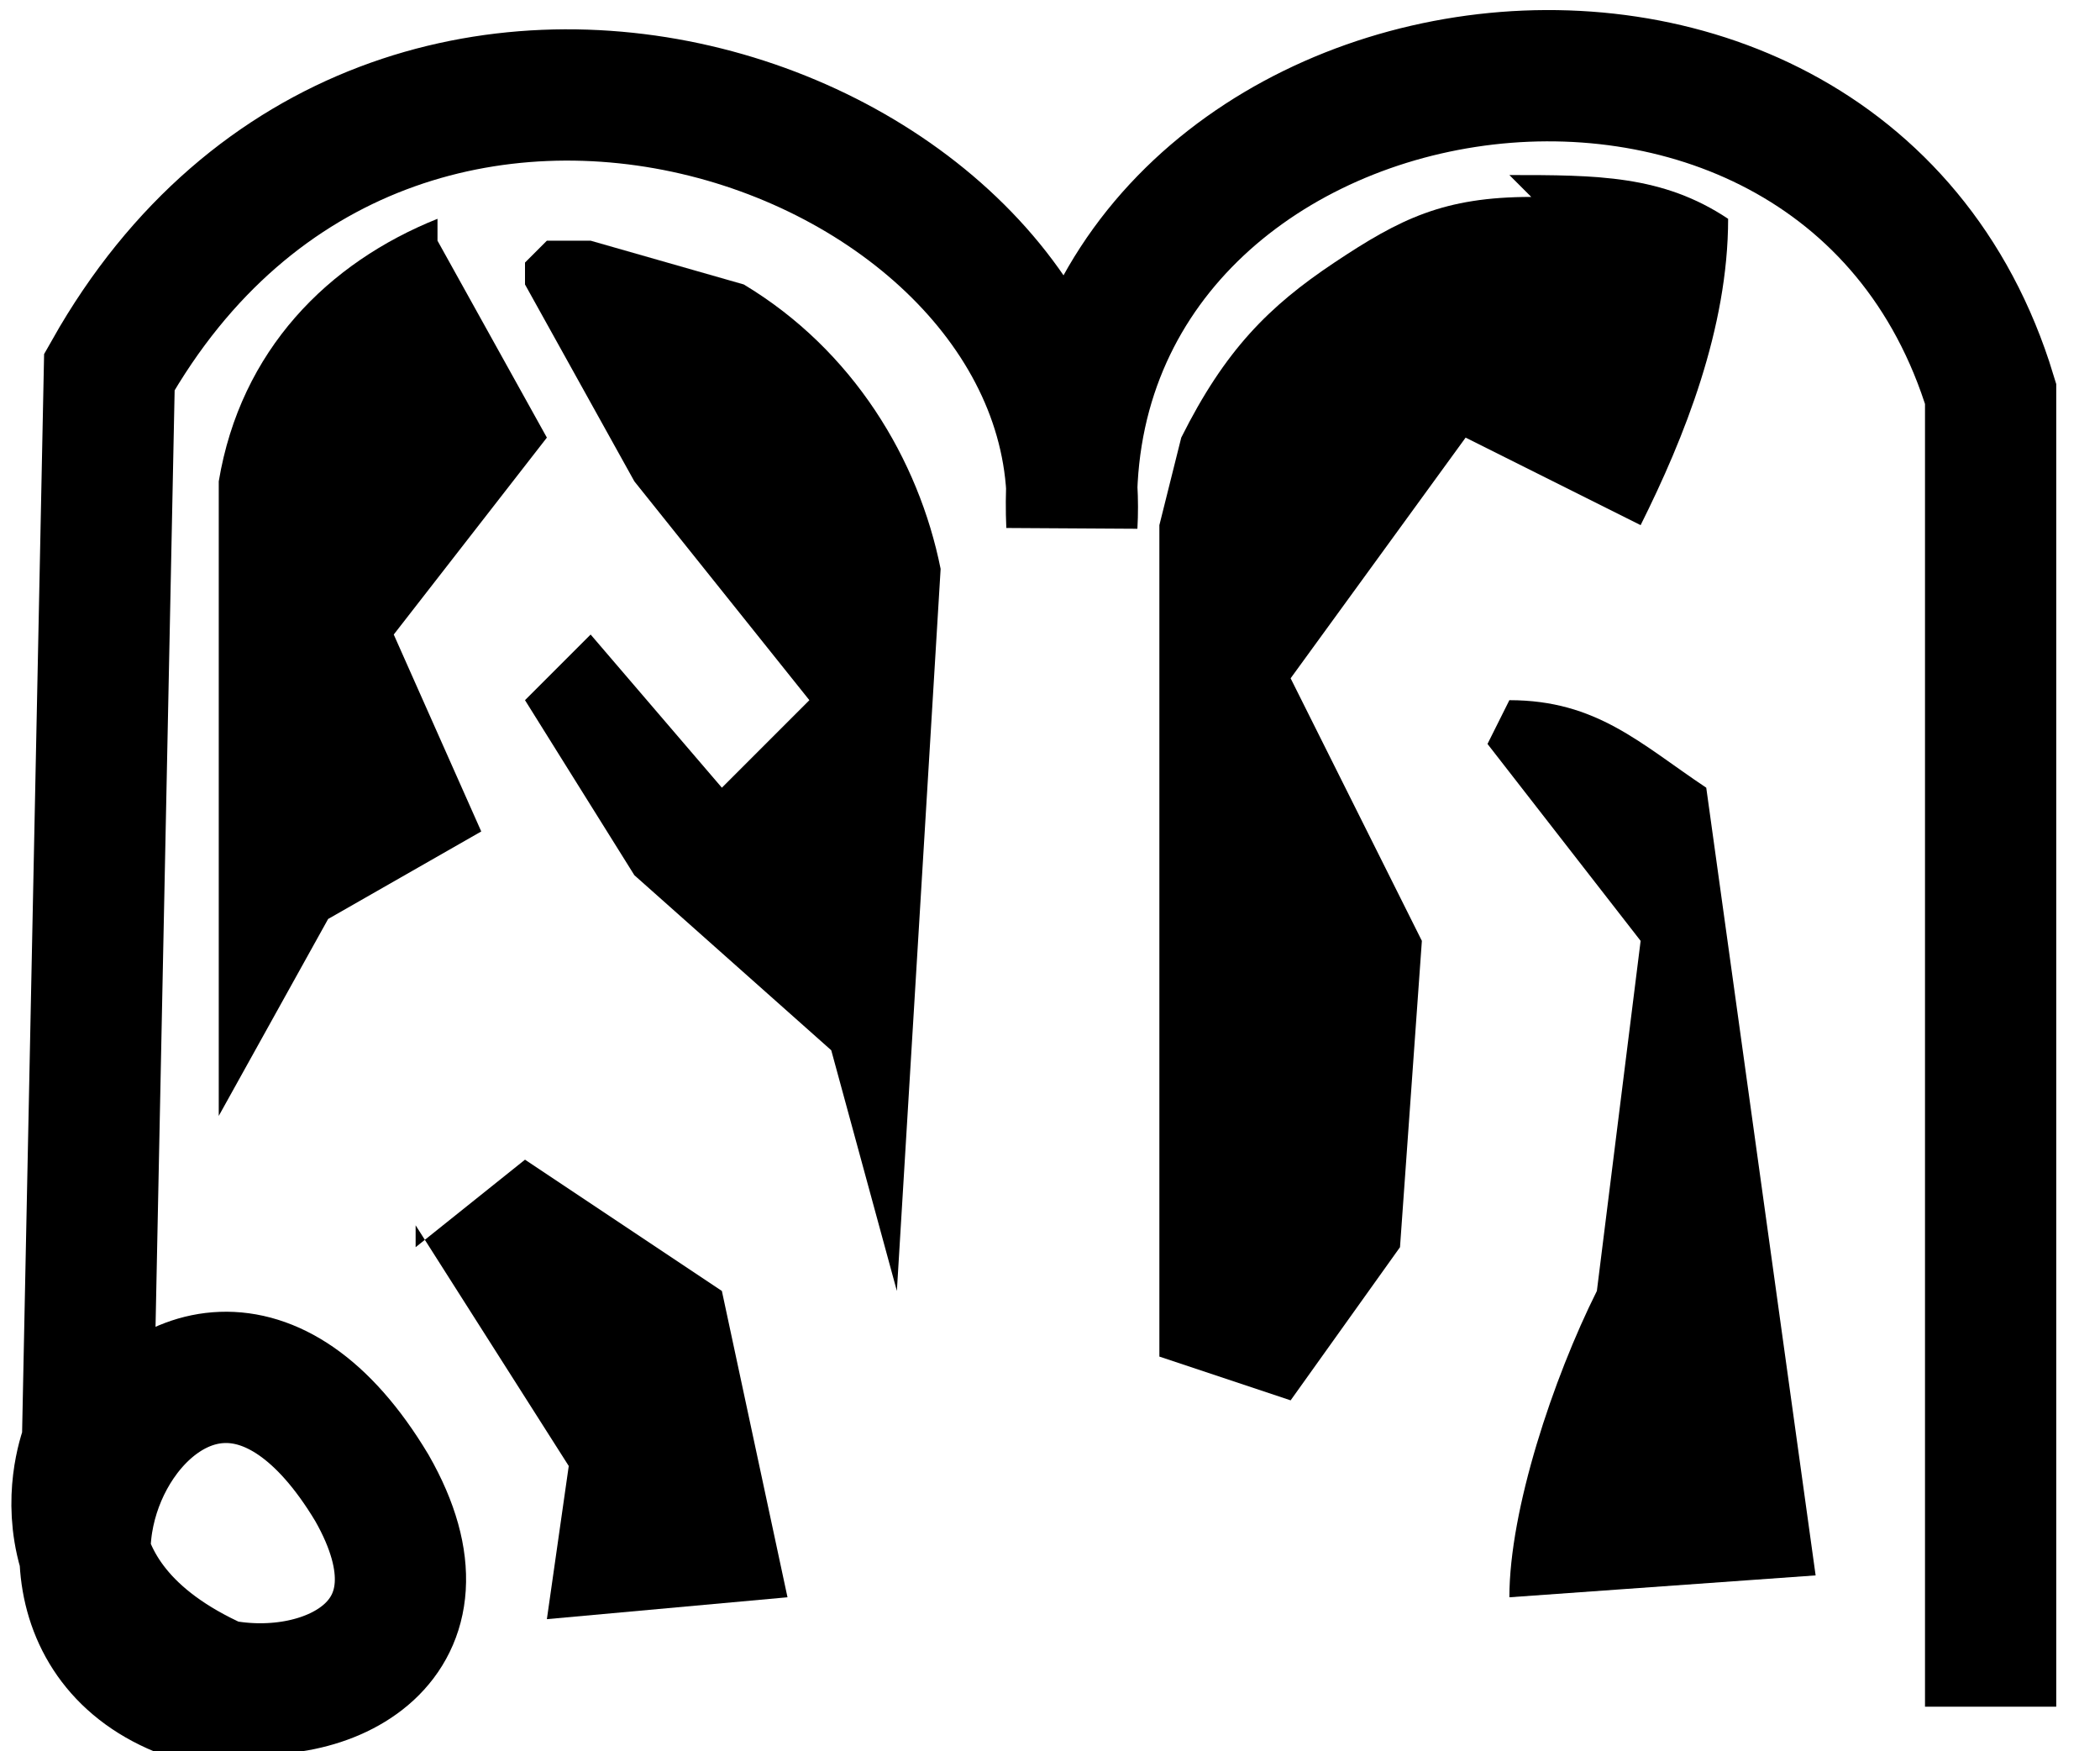
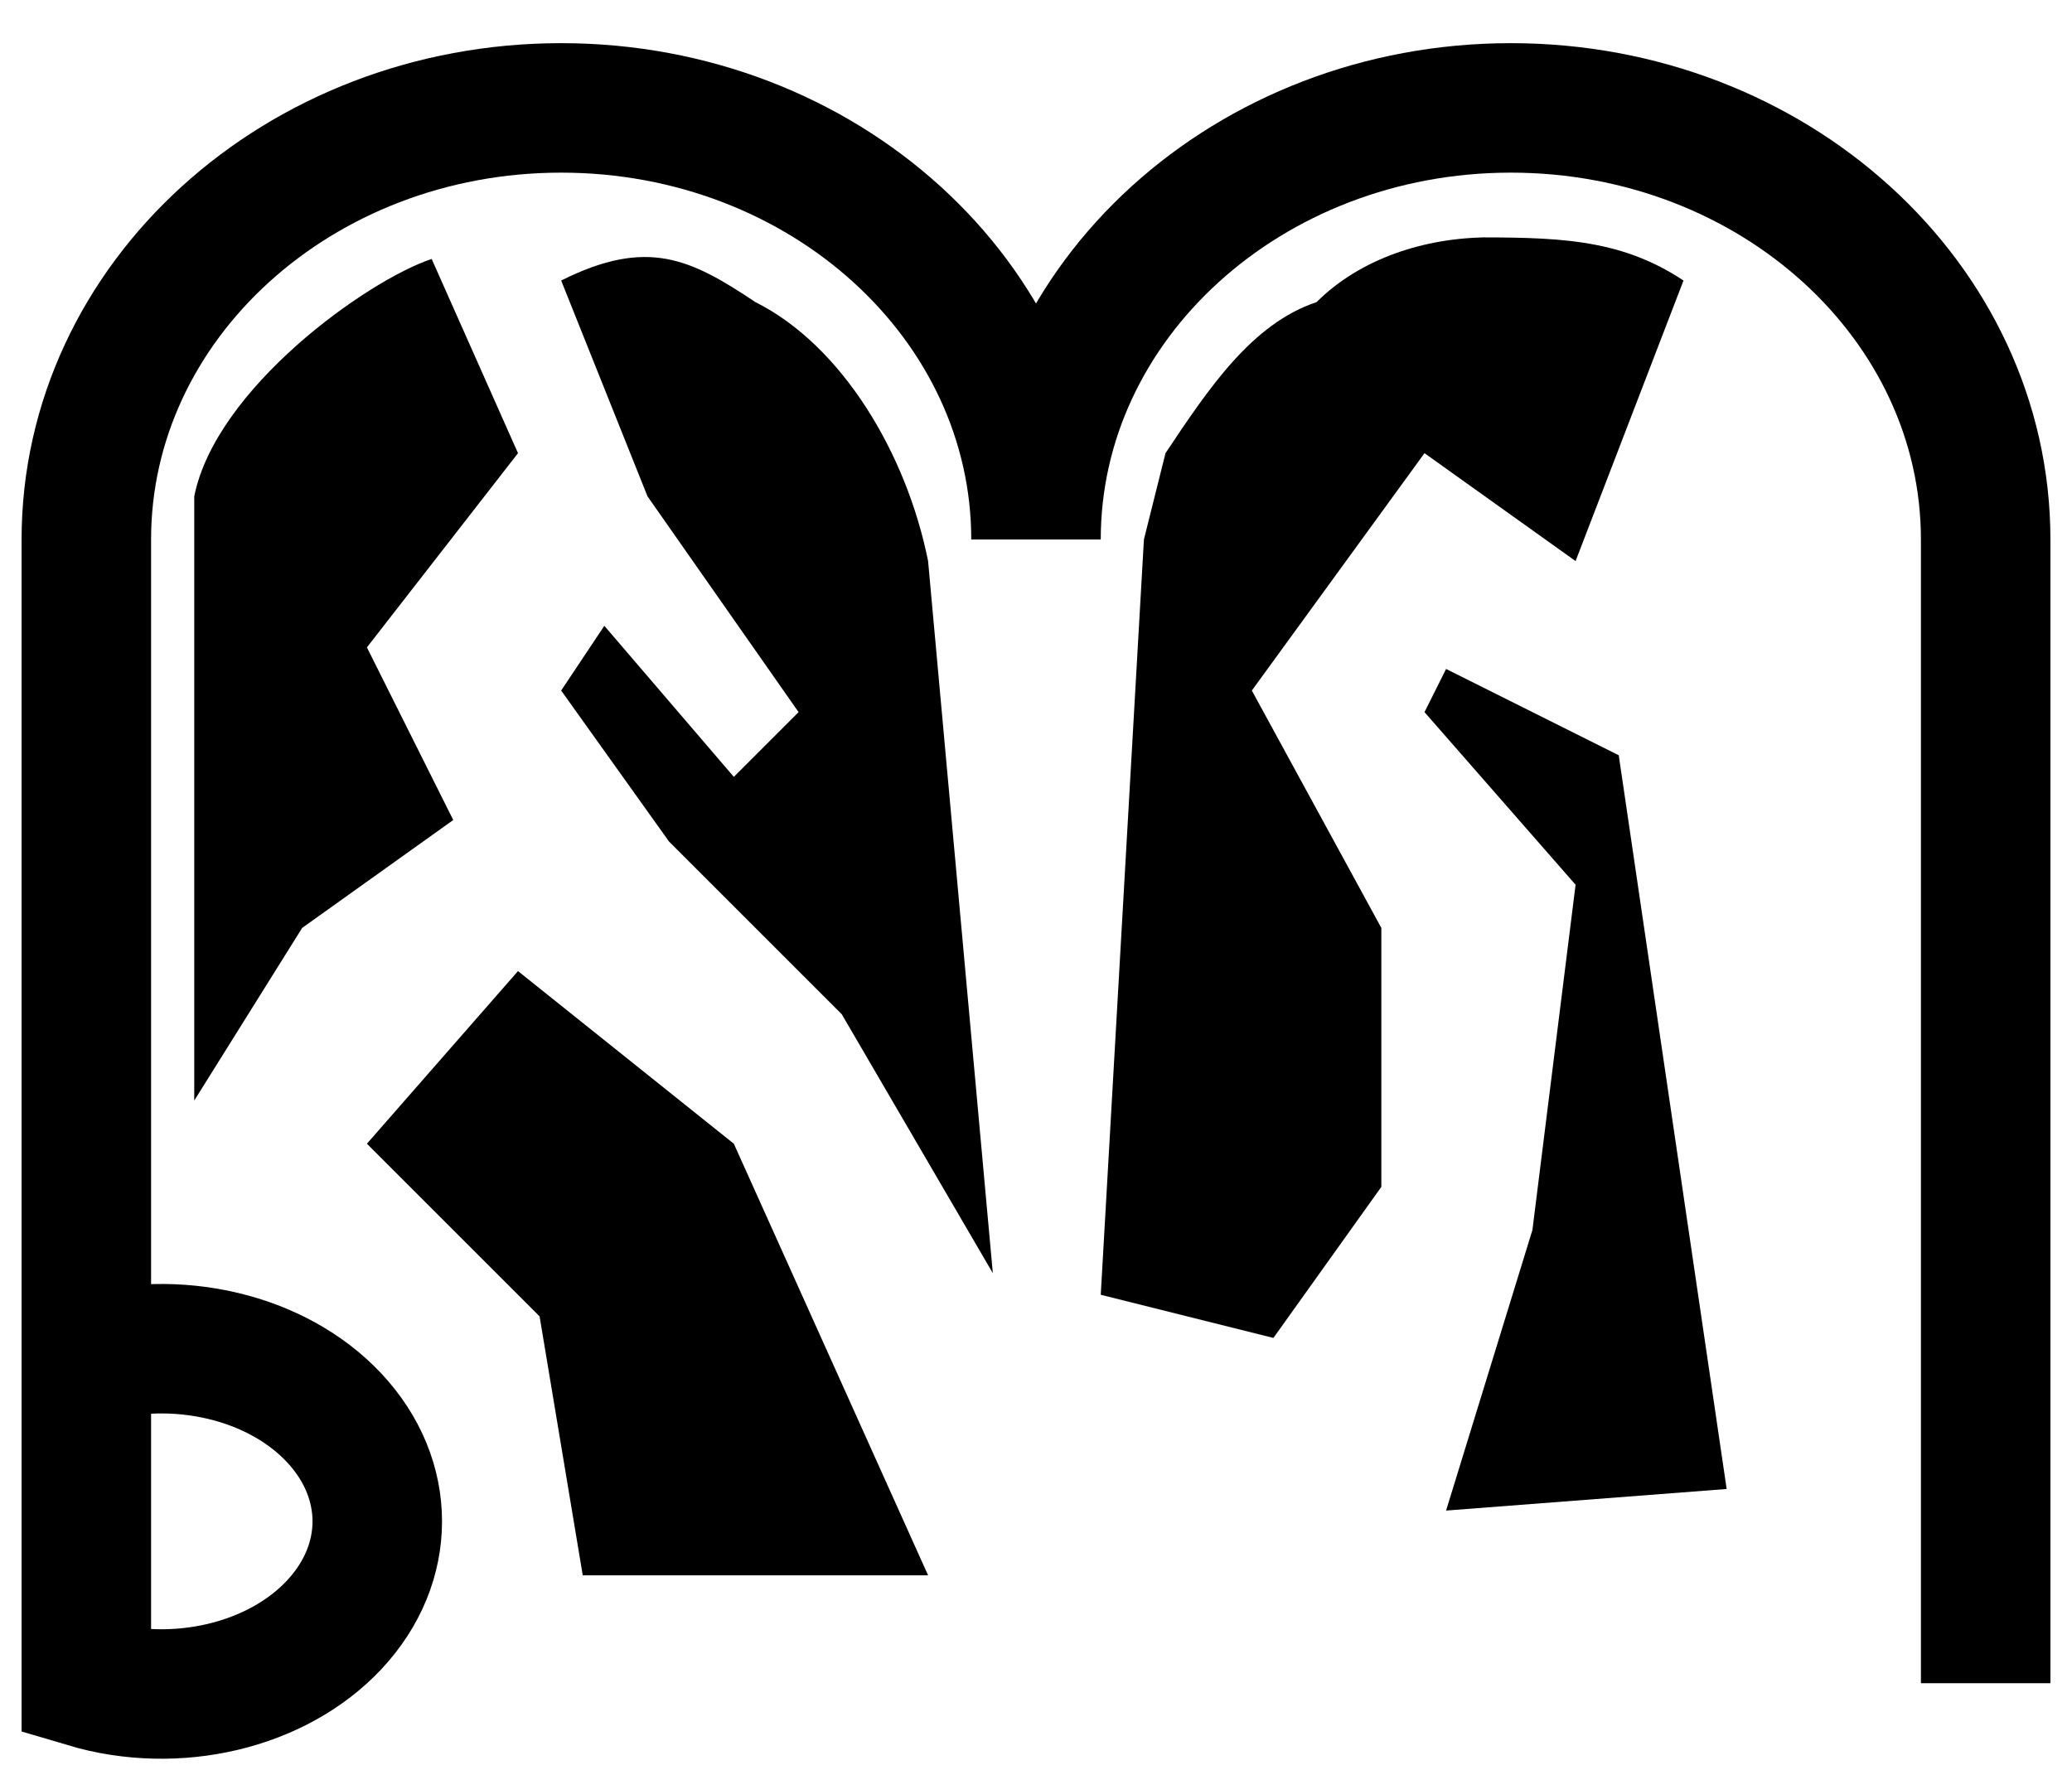
- <svg xmlns="http://www.w3.org/2000/svg" viewBox="0 0 96 80">
-   <path fill="none" stroke="#000" stroke-width="6" d="M11 78c-15-2-3-25 6-10 4 7-2 10-7 9-9-4-6-11-6-11l1-49C18-6 50 6 49 24 48 1 84-5 91 18v60" />
-   <path d="M20 10c-5 2-9 6-10 12v29l5-9 7-4-4-9 7-9-5-9z" />
-   <path d="M24 12v1l5 9 8 10-4 4-6-7-3 3 5 8 9 8 3 11 2-33c-1-5-4-10-9-13l-7-2h-2zm46-3c-4 0-6 1-9 3s-5 4-7 8l-1 4v38l6 2 5-7 1-14-6-12 8-11 8 4c2-4 4-9 4-14-3-2-6-2-10-2zM19 56l7 11-1 7 11-1-3-14-9-6-5 4z" />
-   <path d="m68 34 7 9-2 16c-2 4-4 10-4 14l14-1-5-36c-3-2-5-4-9-4l-1 2z" />
+ <svg xmlns="http://www.w3.org/2000/svg" viewBox="0 0 96 82">
+   <path fill="none" stroke="#000" stroke-width="6" d="M92 78V25a11 10 0 0 0-44 0 11 10 0 0 0-44 0v53a10 8 0 1 0 0-15v15" />
+   <path d="M9 23v28l5-8 7-5-4-8 7-9-4-9c-3 1-10 6-11 11Zm21 0 7 10-3 3-6-7-2 3 5 7 8 8 7 12-3-33c-1-5-4-10-8-12-3-2-5-3-9-1Zm39-12c-3 0-6 1-8 3-3 1-5 4-7 7l-1 4-2 35 8 2 5-7V43l-6-11 8-11 7 5 5-13c-3-2-6-2-10-2zM17 53l8 8 2 12h16l-9-20-10-8Z" />
+   <path d="m66 33 7 8-2 16-4 13 13-1-5-34-8-4z" />
</svg>
